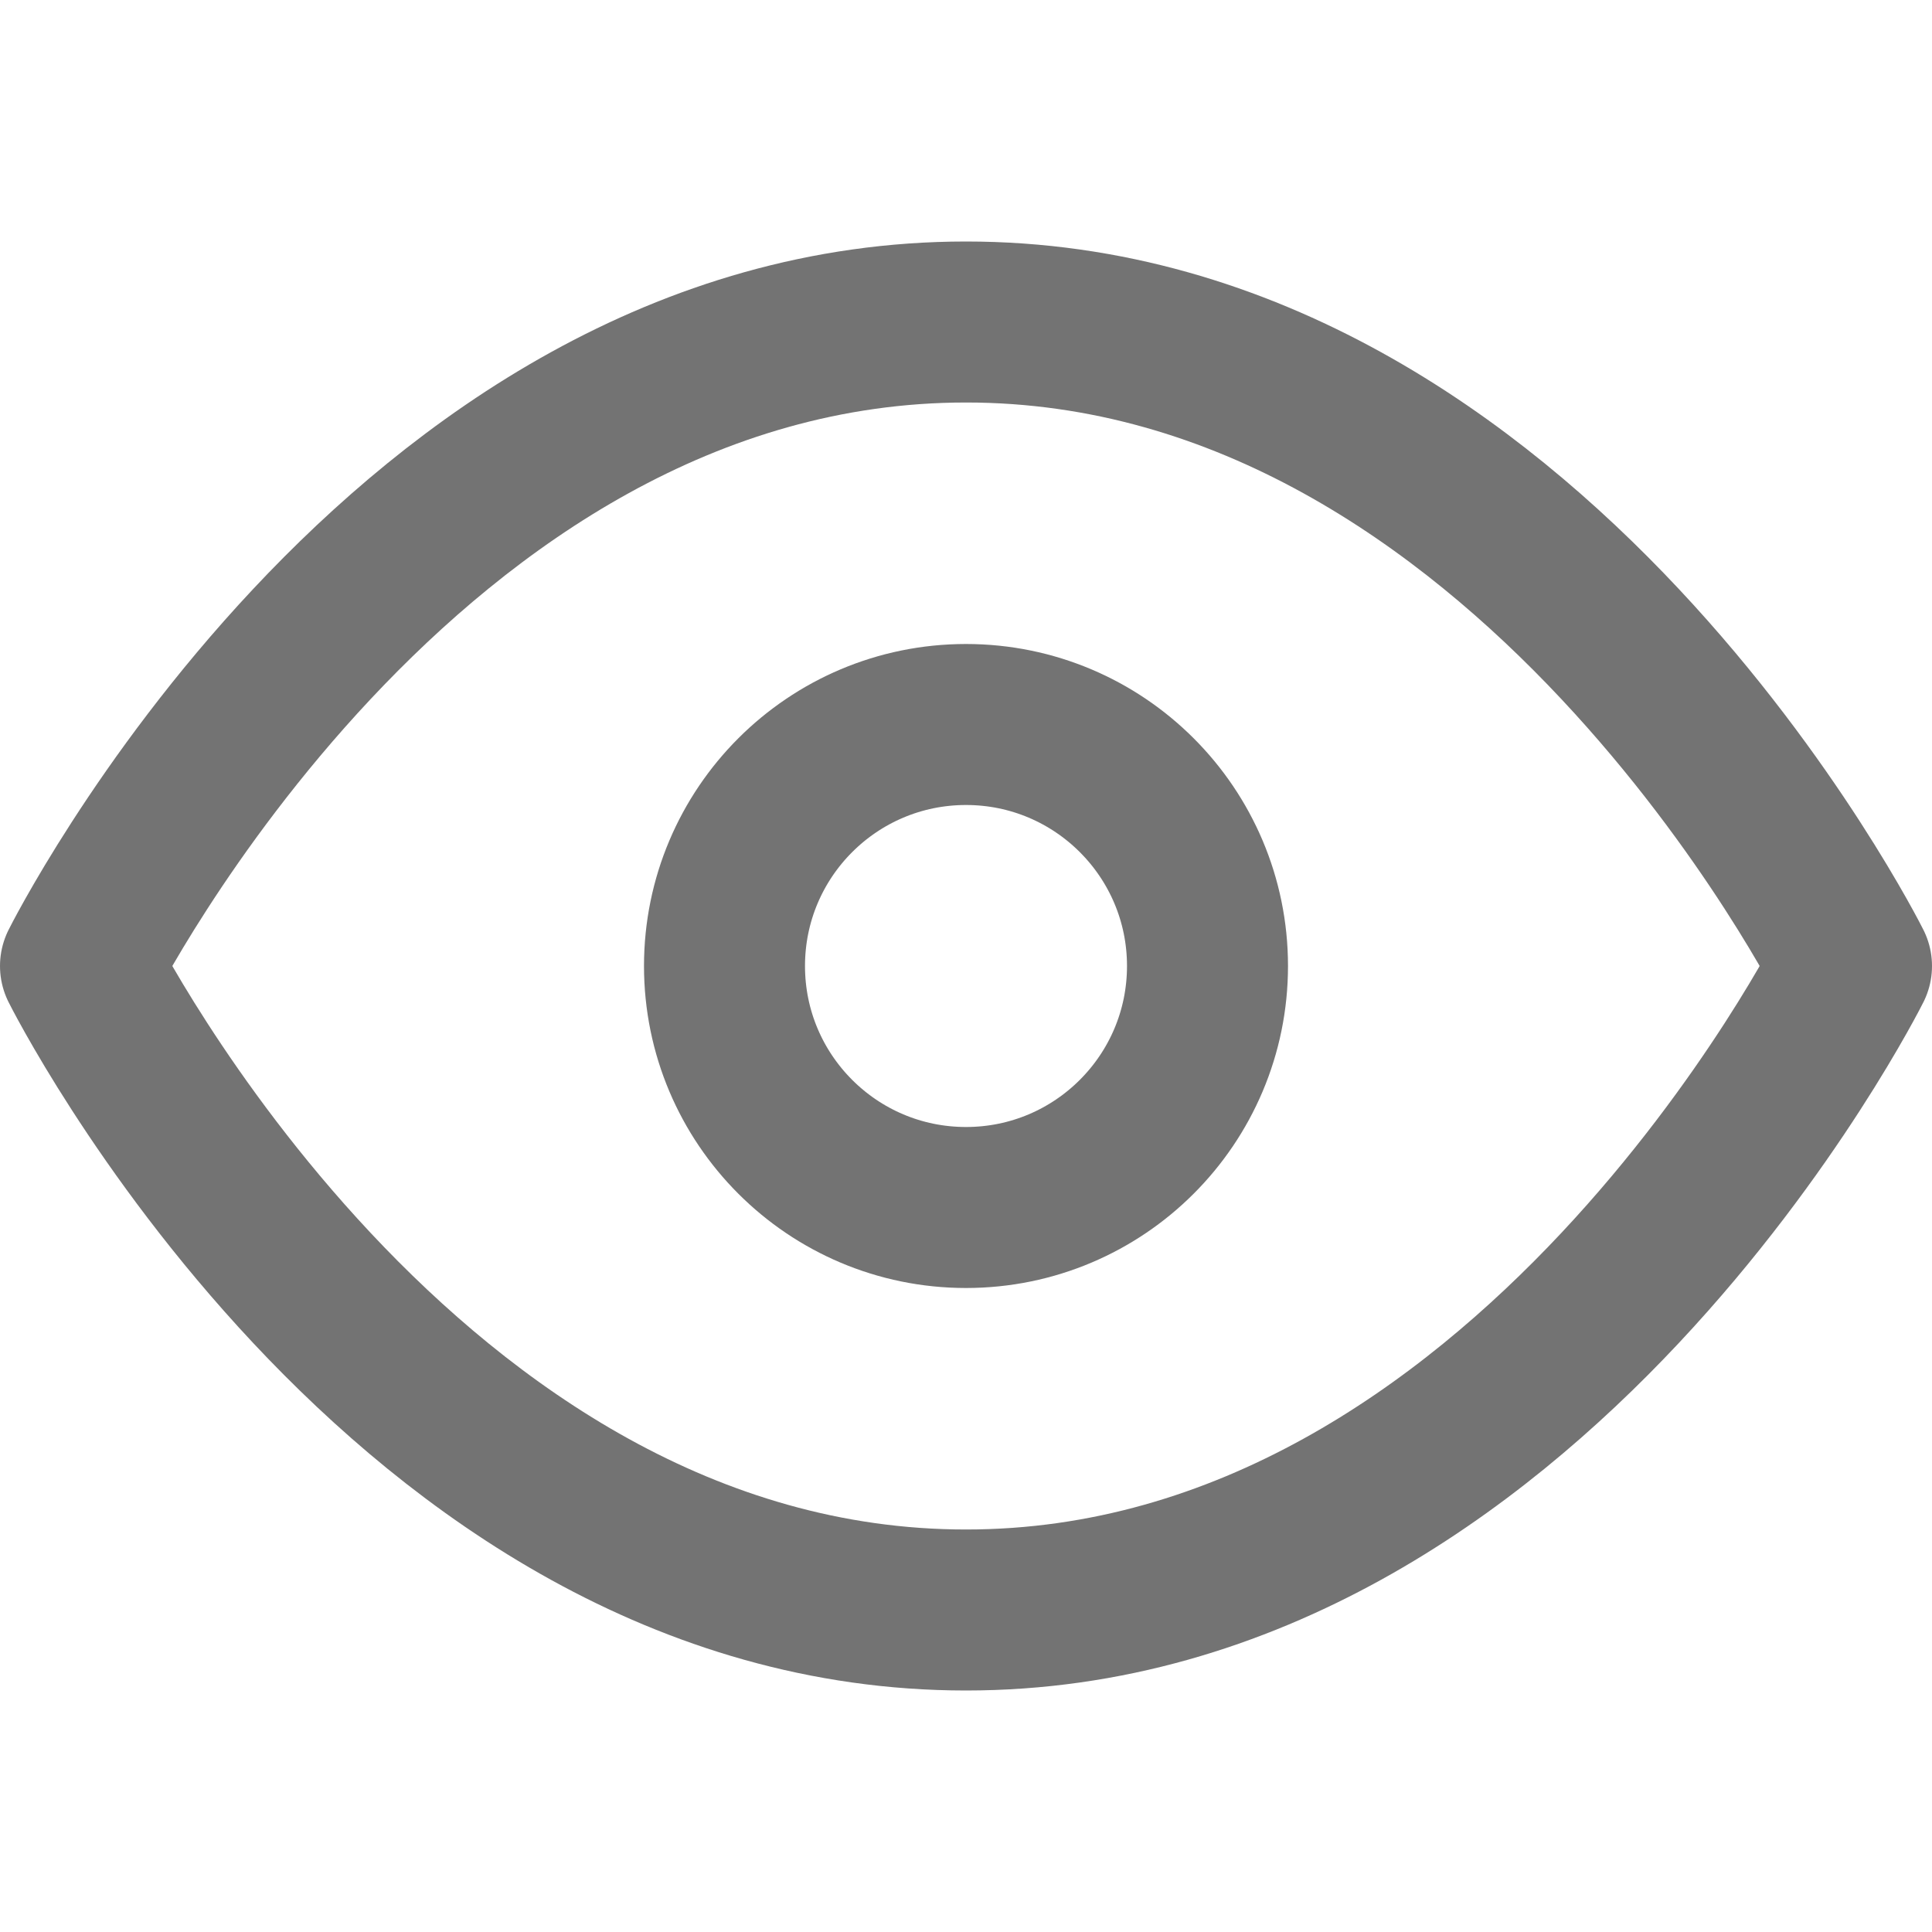
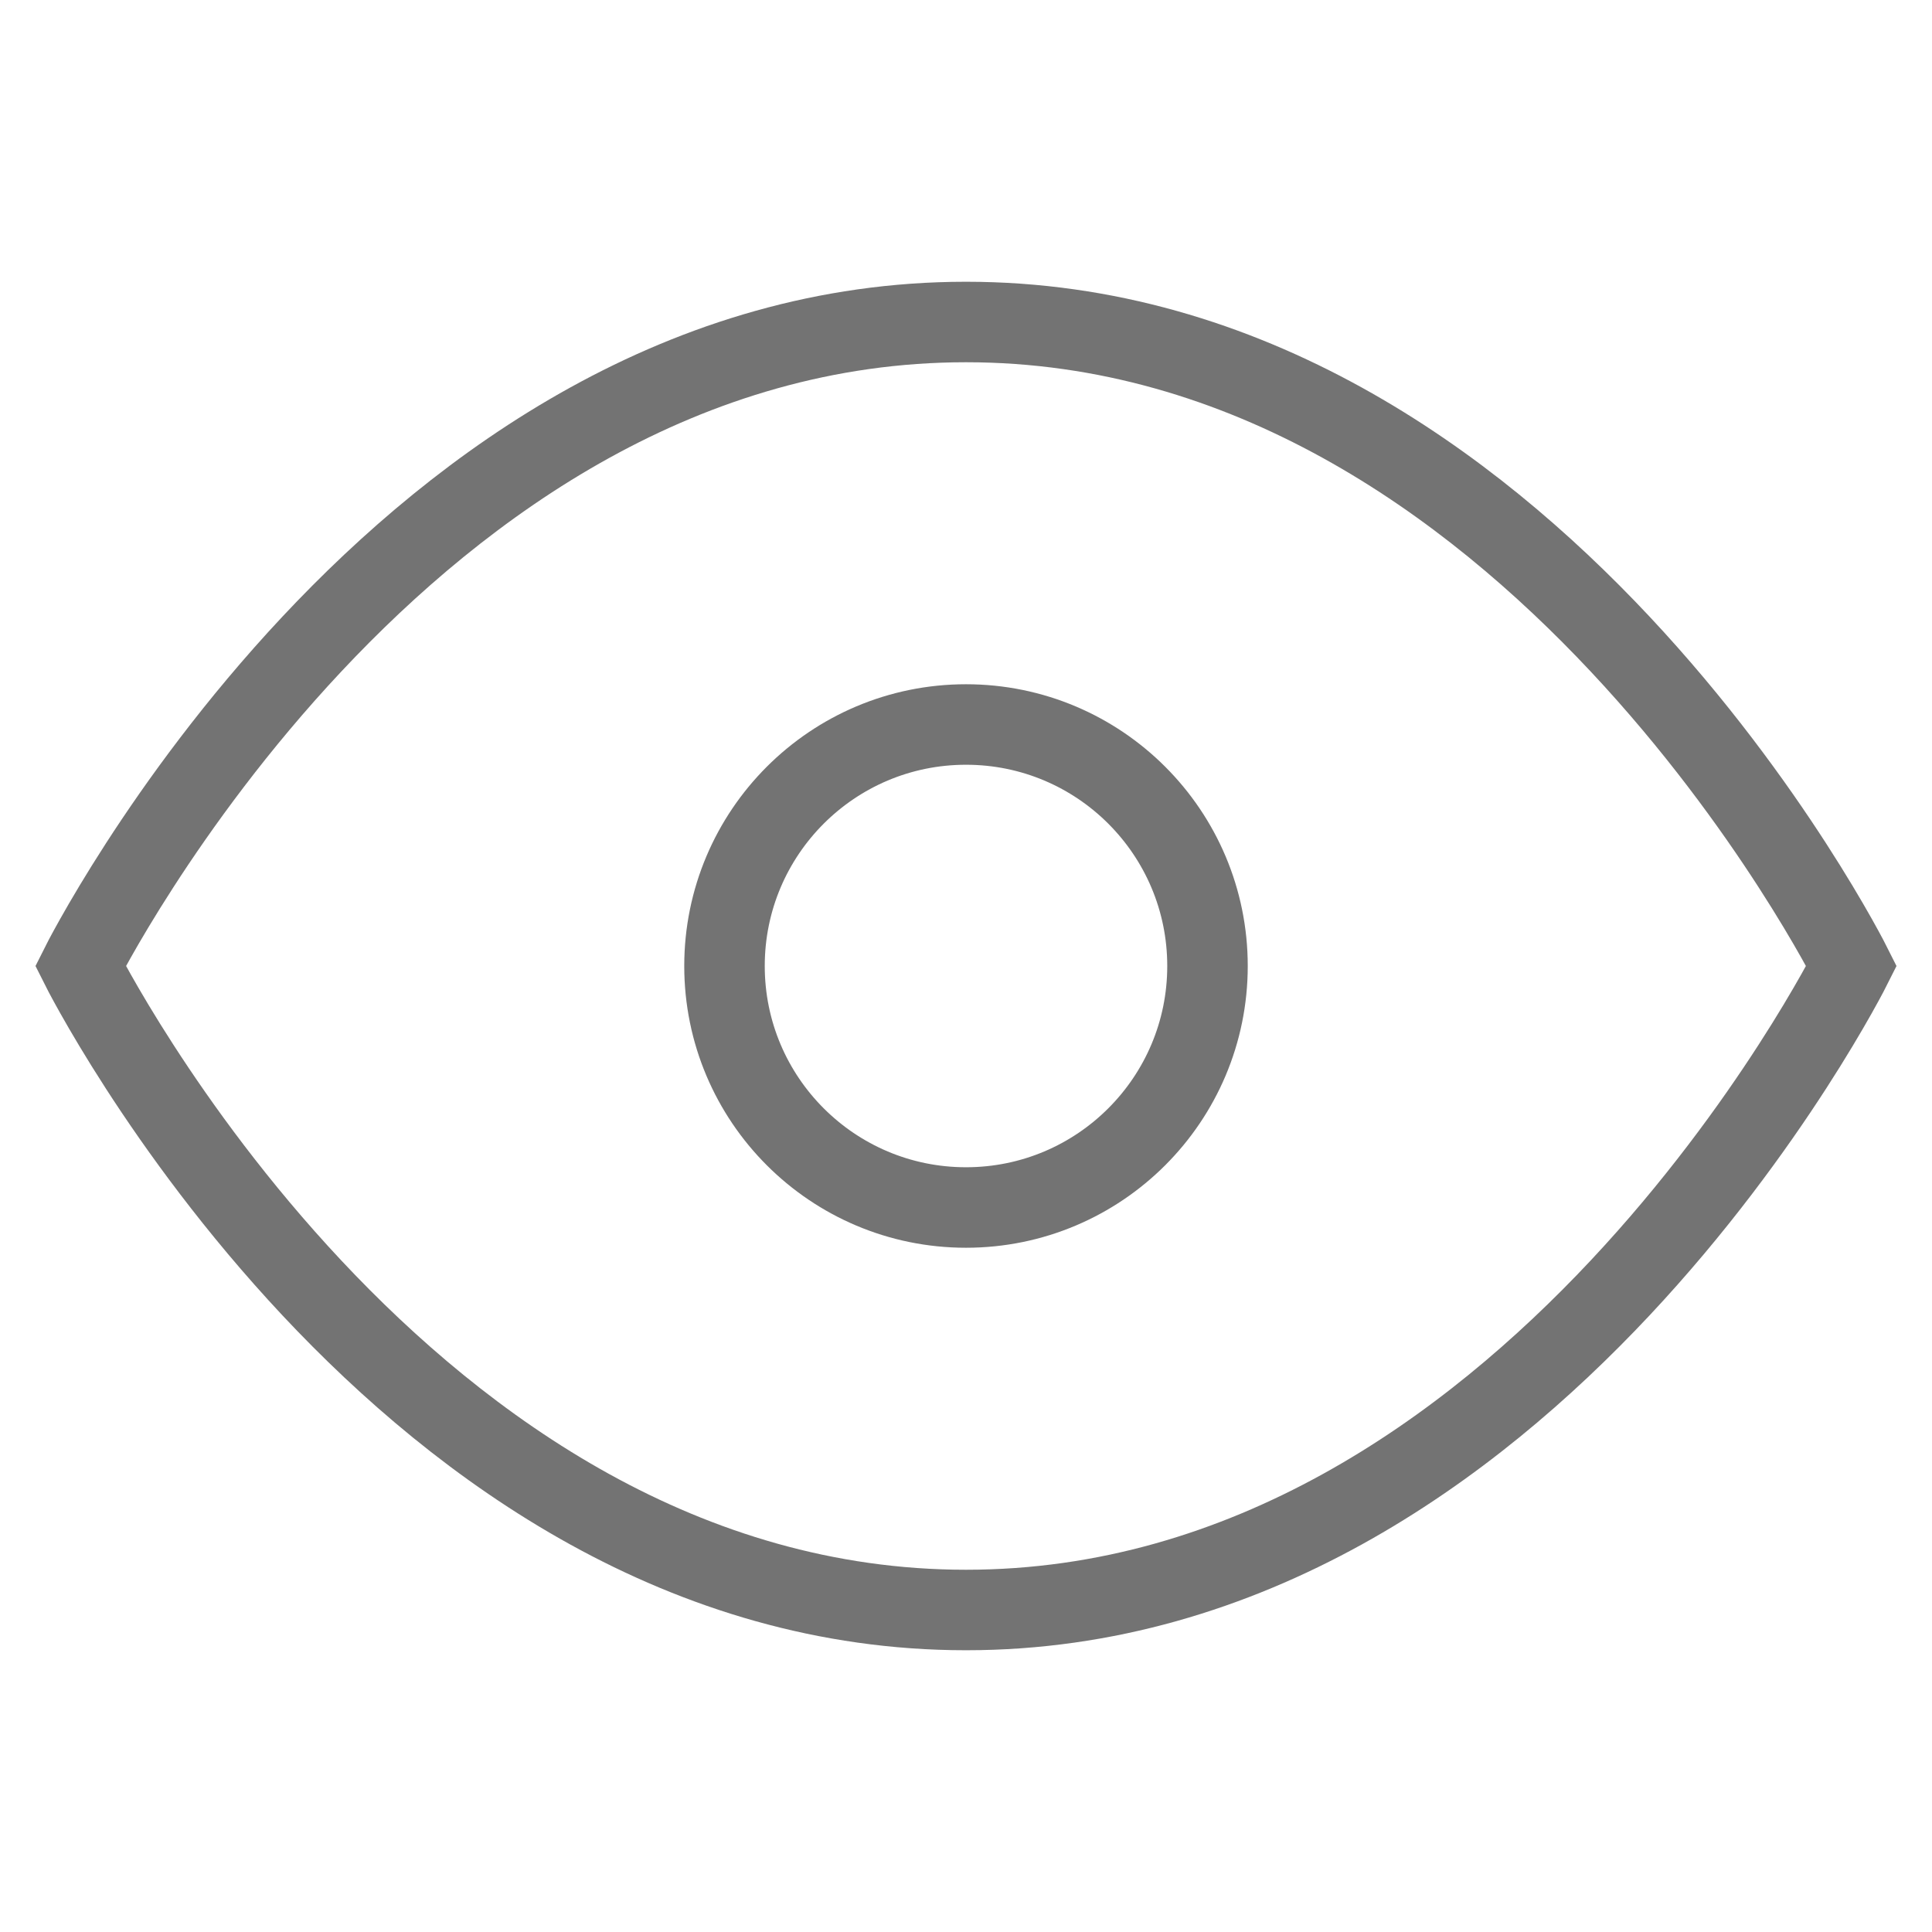
<svg xmlns="http://www.w3.org/2000/svg" width="24" height="24" viewBox="0 0 24 24" fill="none">
  <g opacity="0.6">
-     <path d="M1 12C1 12 5 4 12 4C19 4 23 12 23 12C23 12 19 20 12 20C5 20 1 12 1 12Z" stroke="#161616" stroke-width="2" stroke-linecap="round" stroke-linejoin="round" />
-     <path d="M12 15C13.657 15 15 13.657 15 12C15 10.343 13.657 9 12 9C10.343 9 9 10.343 9 12C9 13.657 10.343 15 12 15Z" stroke="#161616" stroke-width="2" stroke-linecap="round" stroke-linejoin="round" />
+     <path d="M1 12C1 12 5 4 12 4C19 4 23 12 23 12C23 12 19 20 12 20C5 20 1 12 1 12Z" stroke="#161616" strokeWidth="2" strokeLinecap="round" strokeLinejoin="round" />
+     <path d="M12 15C13.657 15 15 13.657 15 12C15 10.343 13.657 9 12 9C10.343 9 9 10.343 9 12C9 13.657 10.343 15 12 15Z" stroke="#161616" strokeWidth="2" strokeLinecap="round" strokeLinejoin="round" />
  </g>
</svg>
